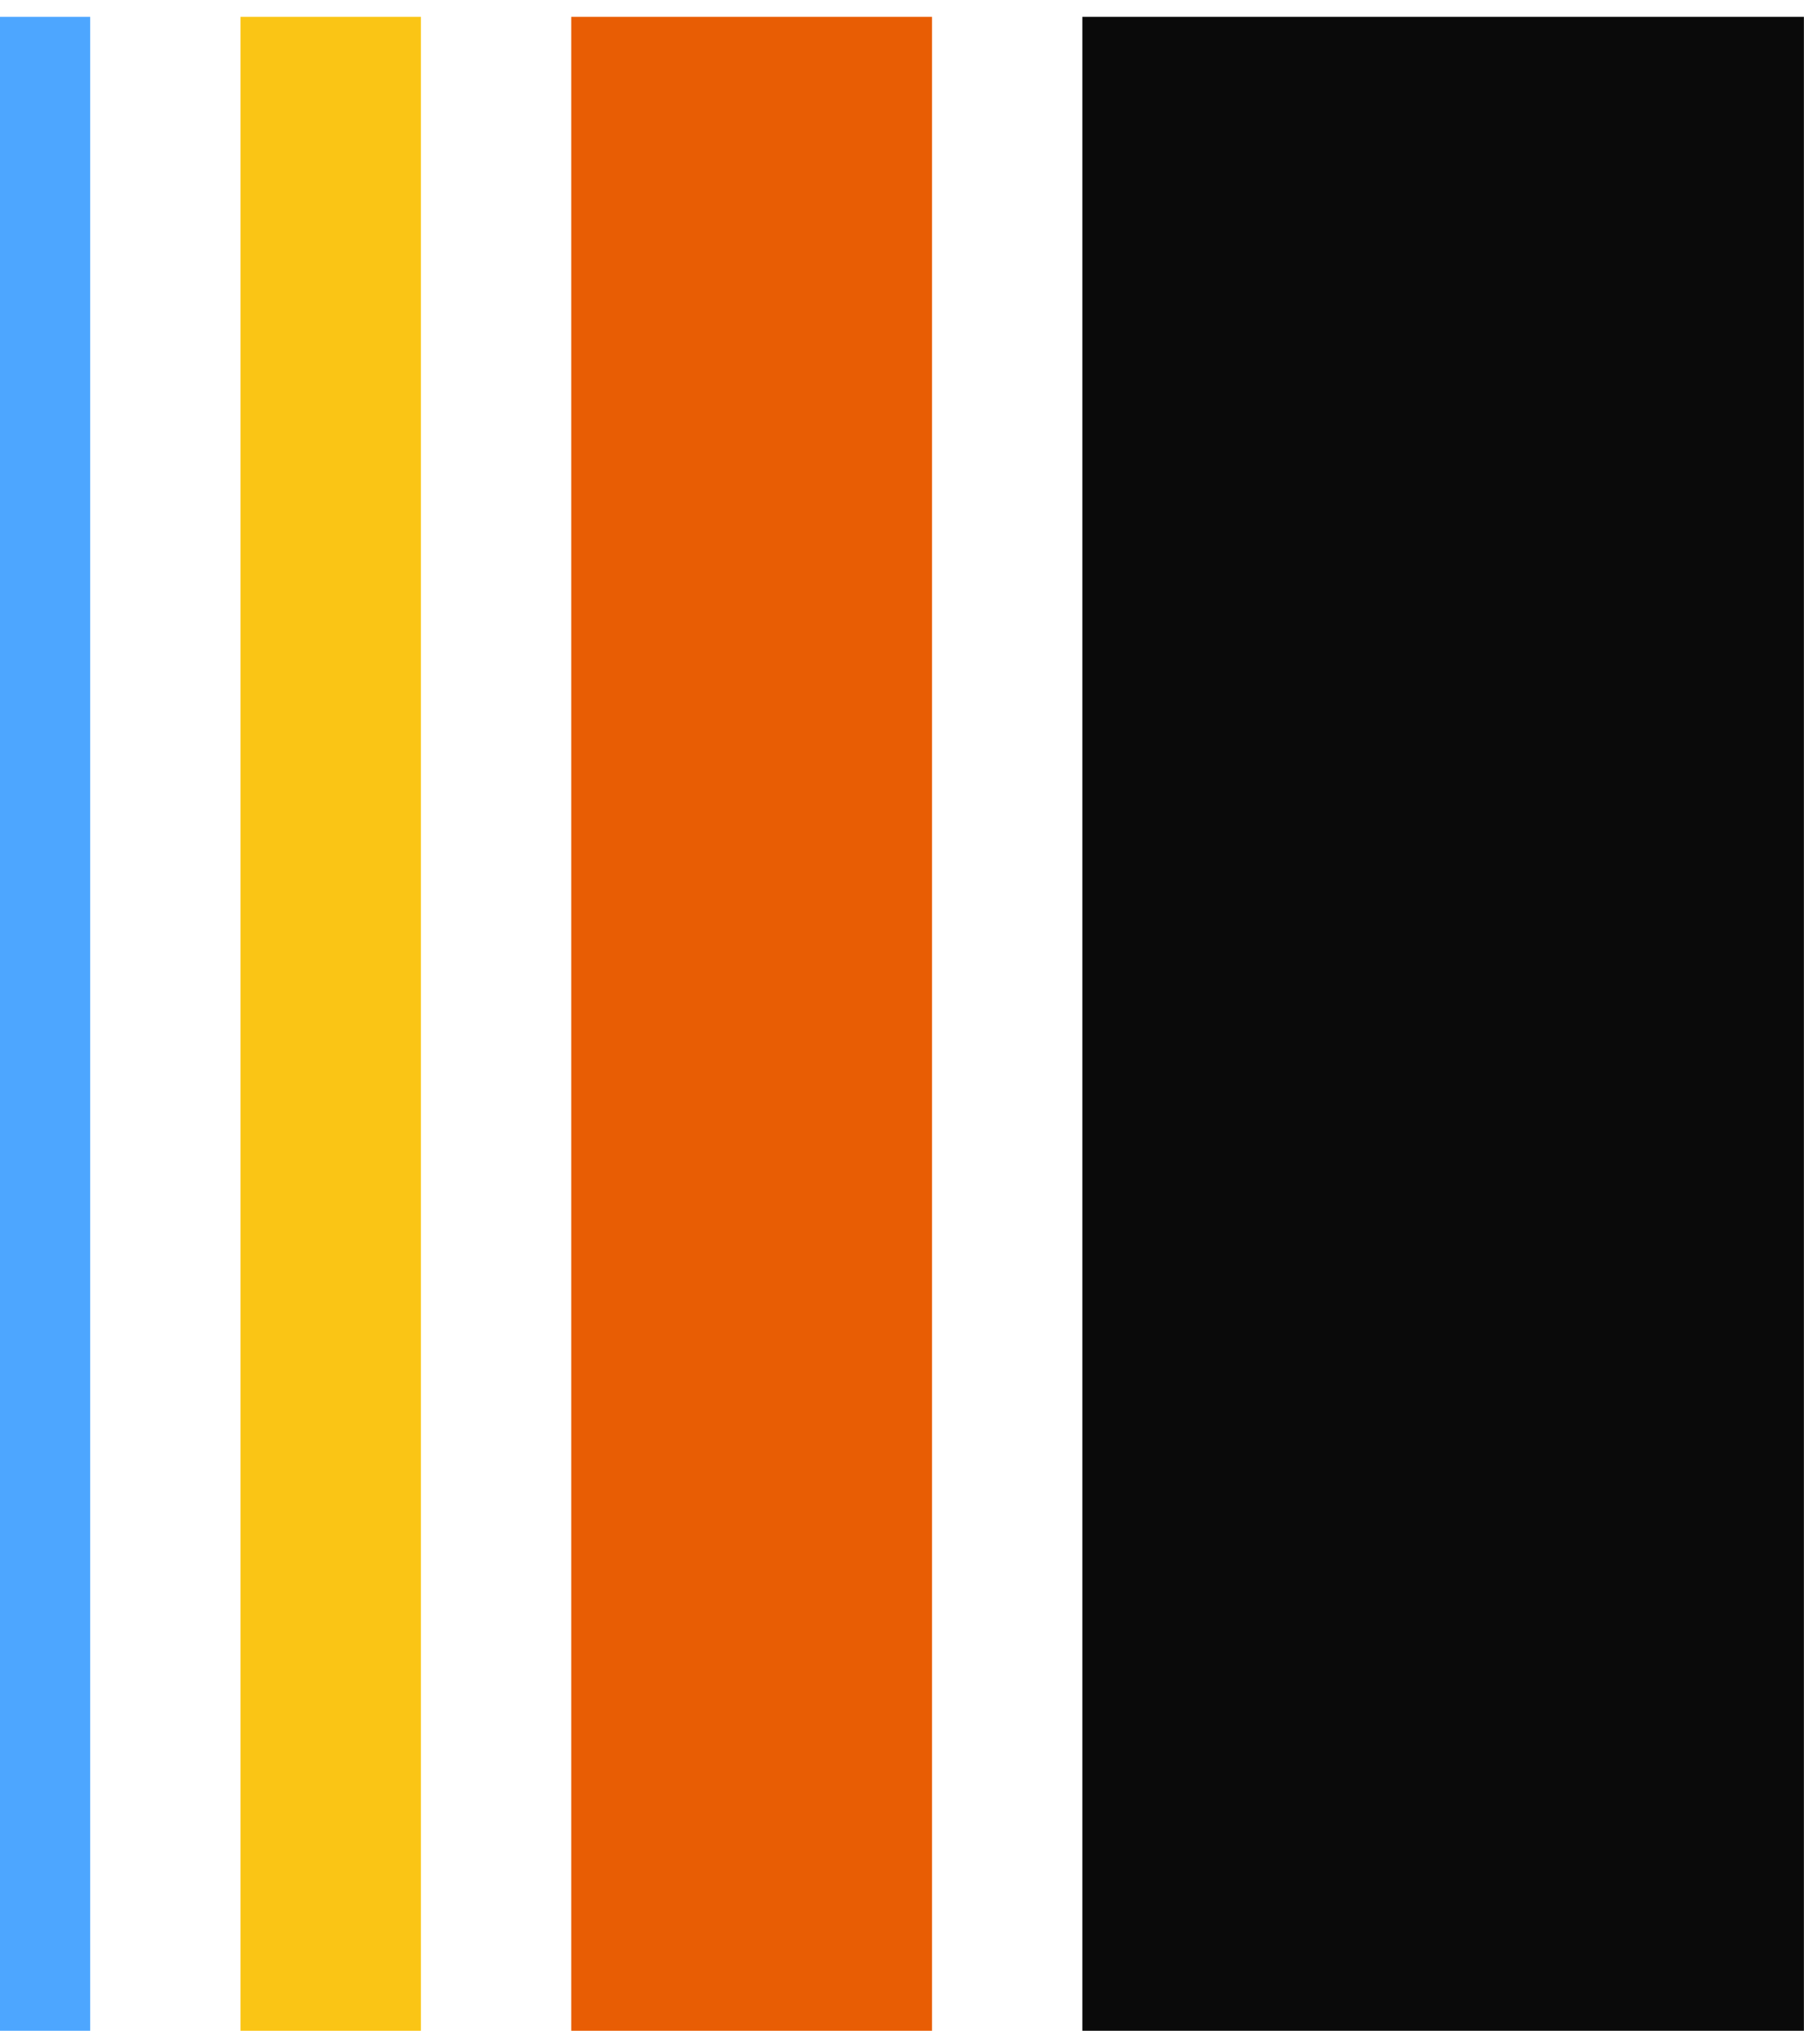
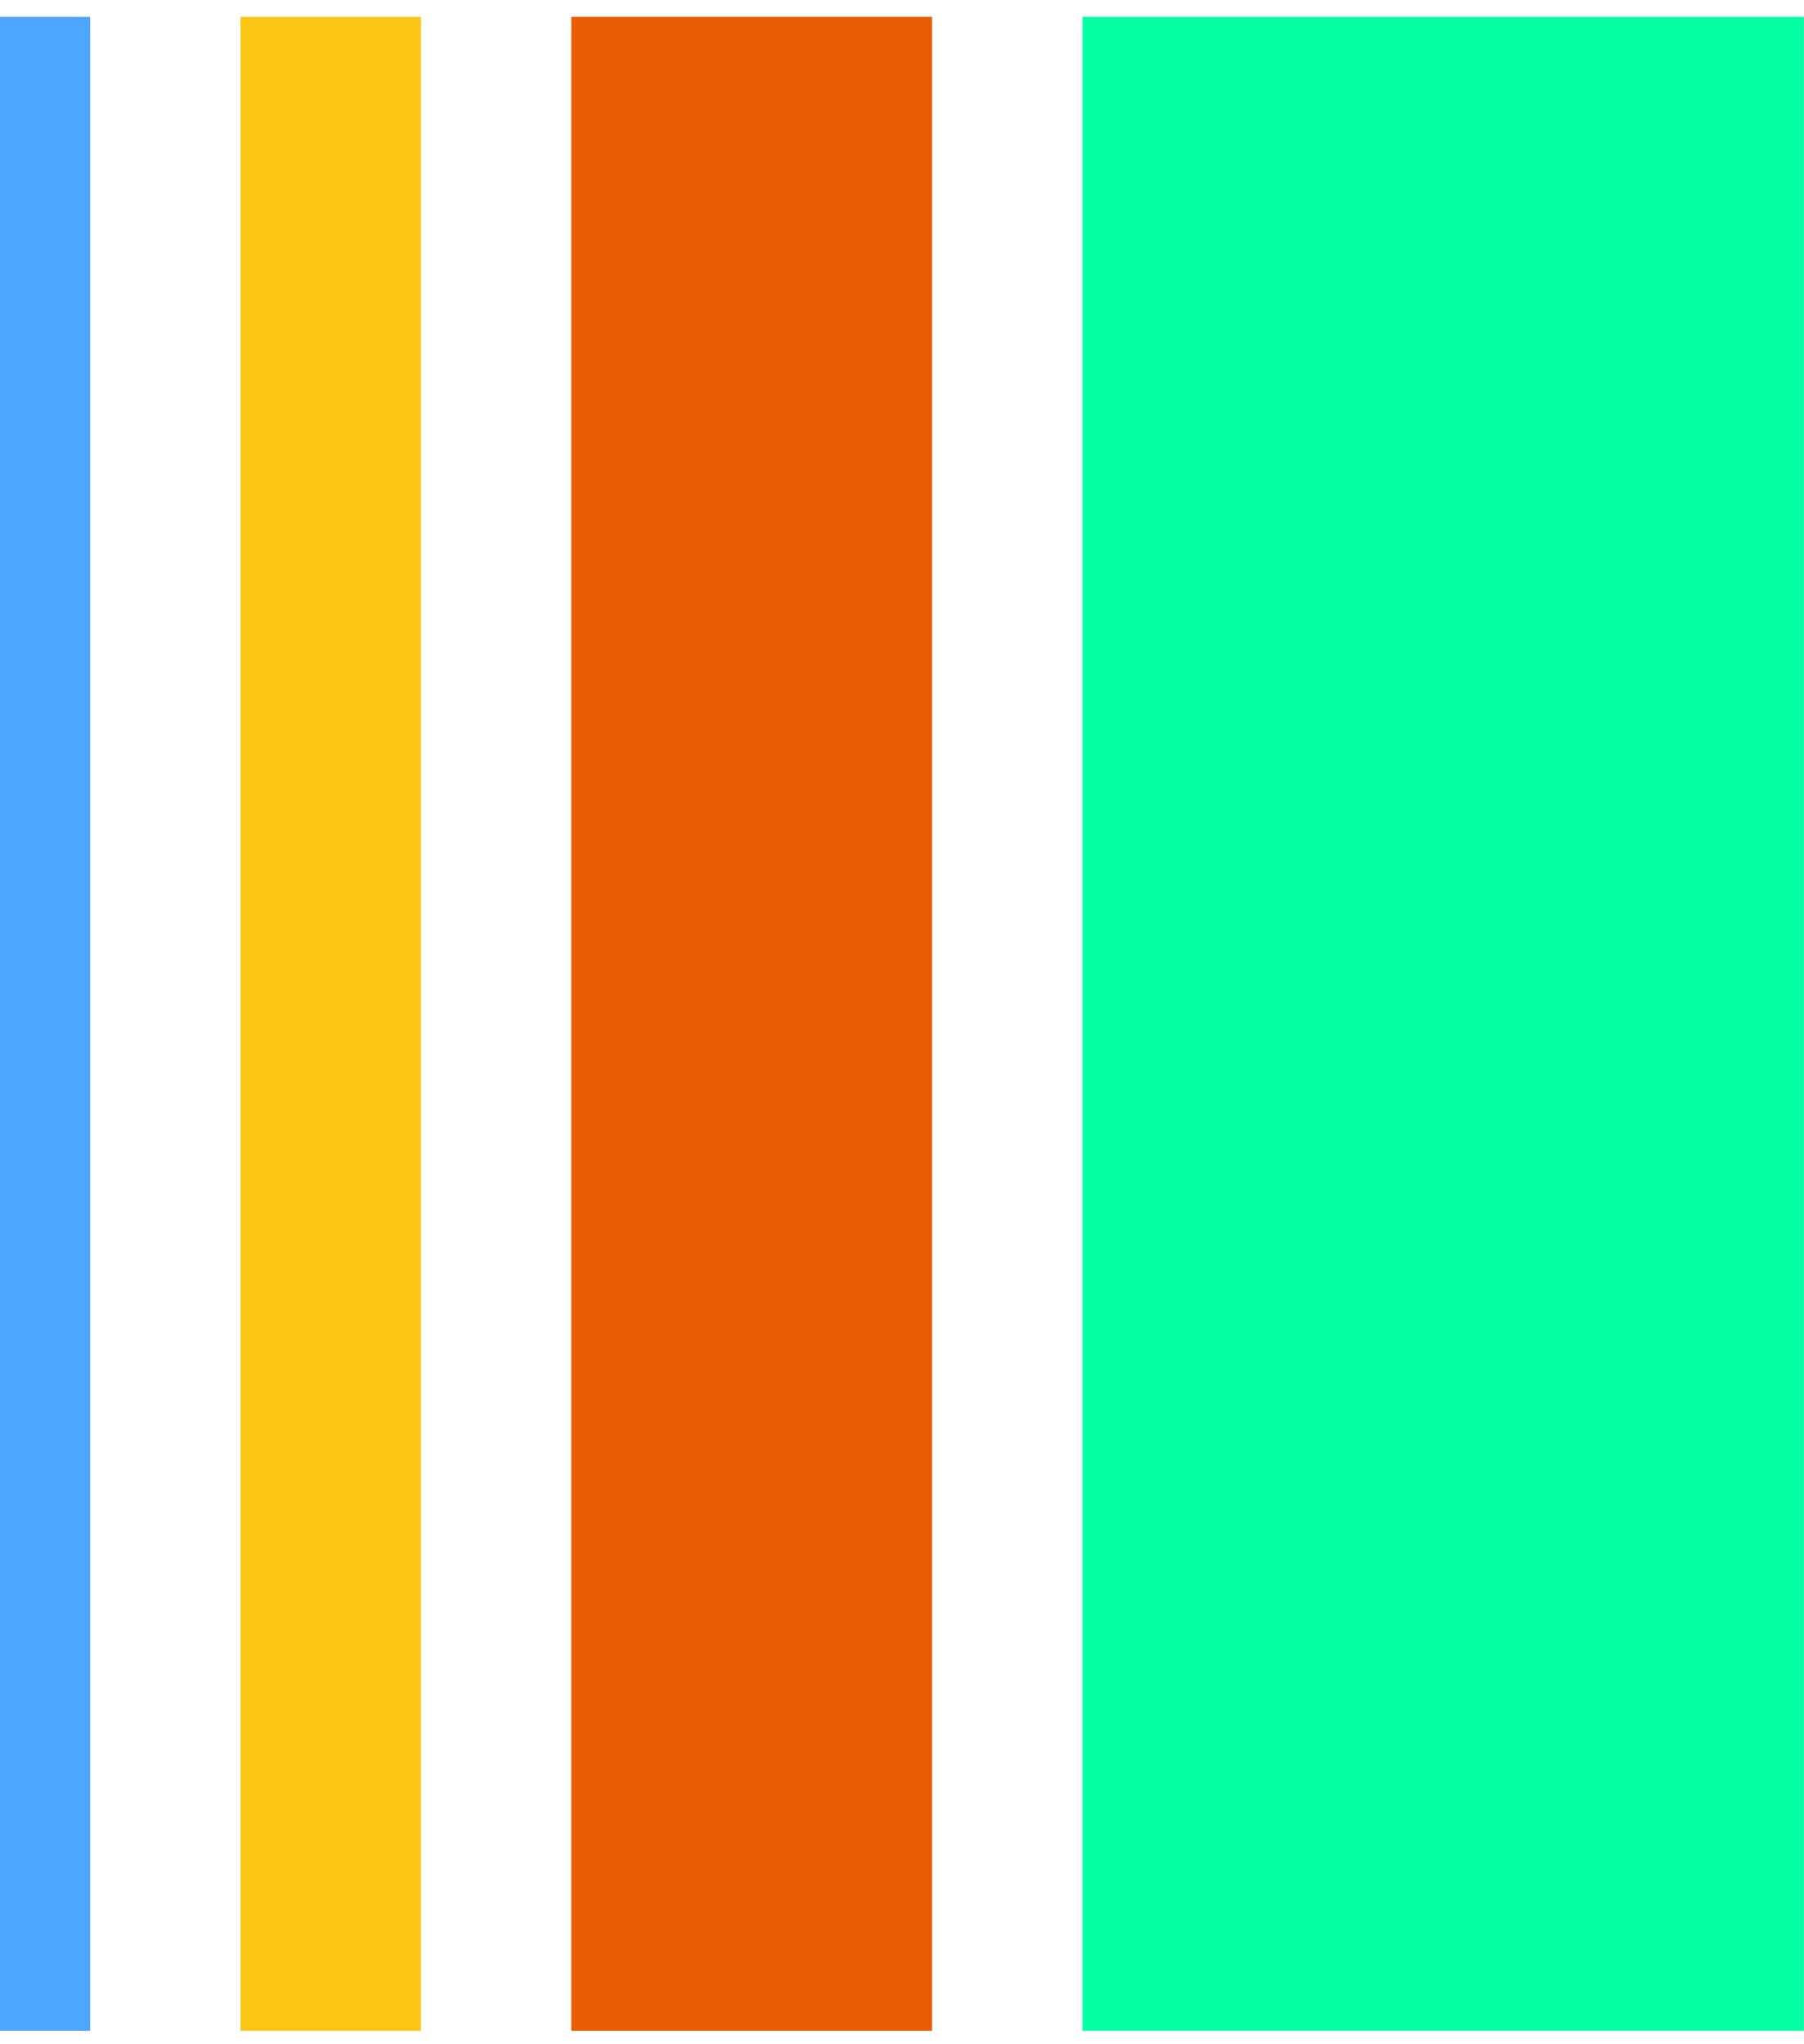
<svg xmlns="http://www.w3.org/2000/svg" width="60" height="68" viewBox="0 0 60 68" fill="none">
  <rect y="0.56" width="3" height="67" fill="#4DA6FF" />
  <rect x="8" y="0.56" width="6" height="67" fill="#FAC515" />
  <rect x="19" y="0.56" width="12" height="67" fill="#E85D04" />
-   <rect x="36" y="0.56" width="24" height="67" fill="#0A0A0A" />
+   <rect x="36" y="0.56" width="24" height="67" fill="#06FFA5" />
</svg>
